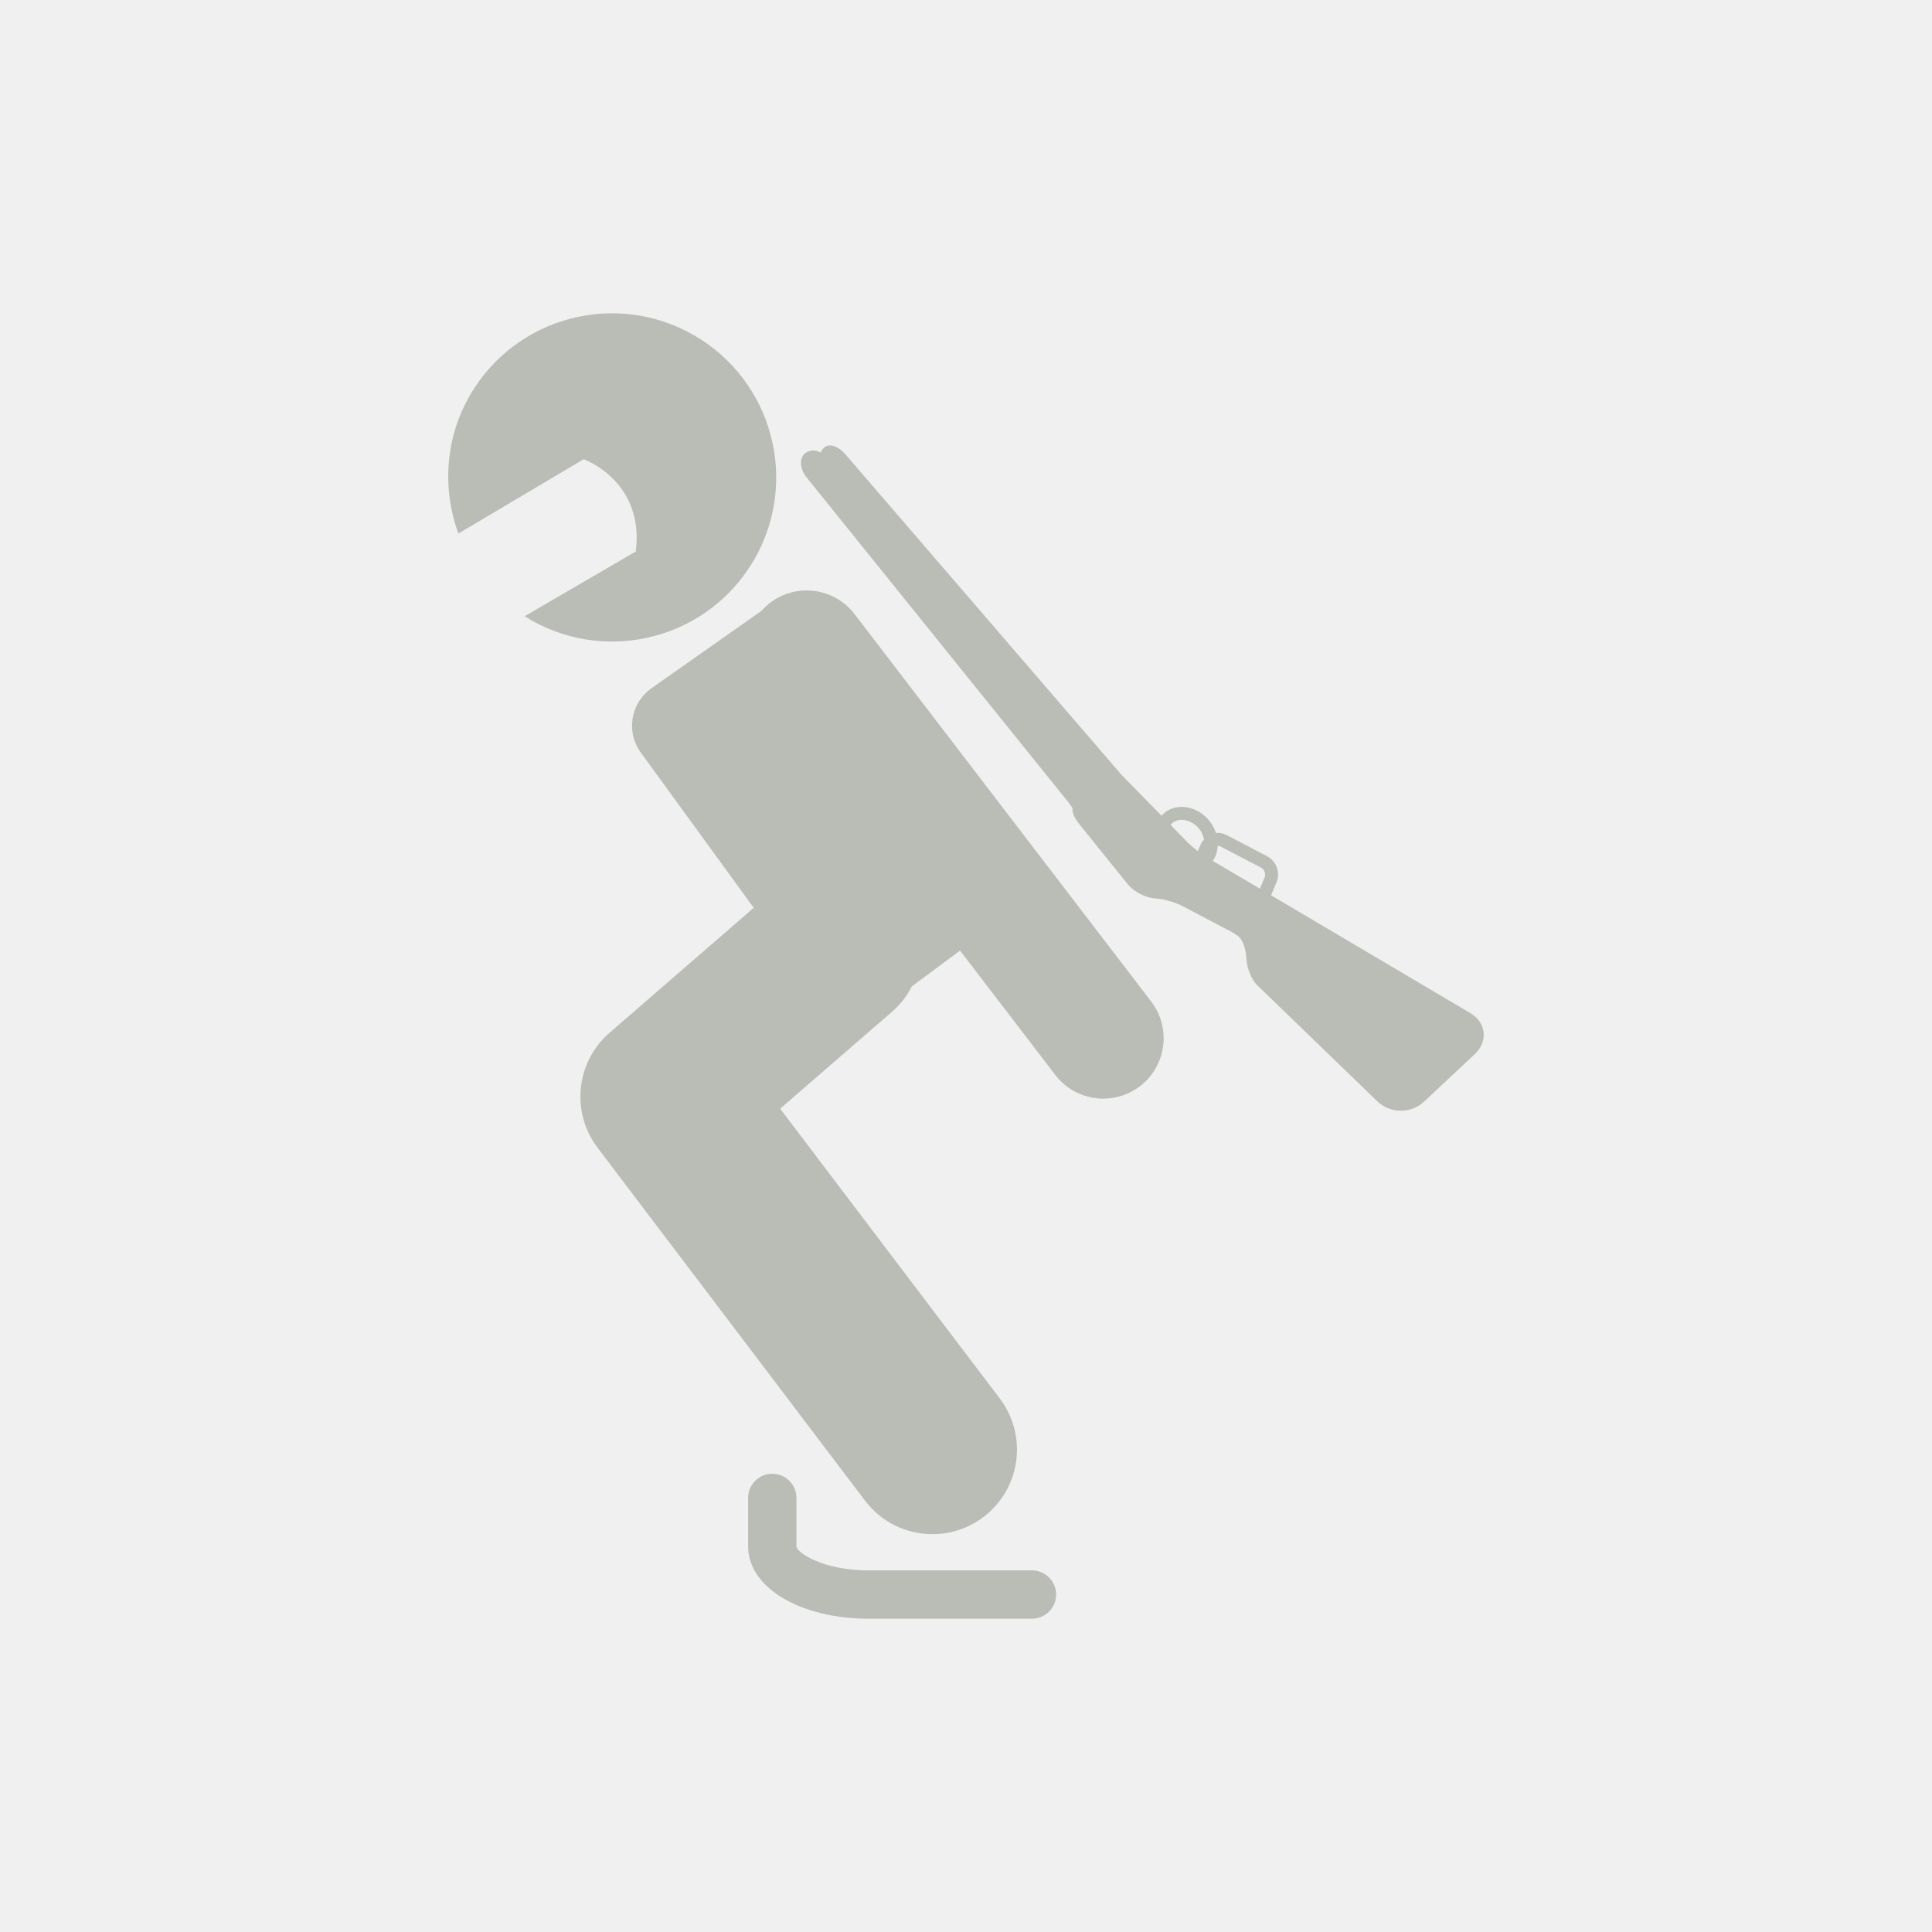
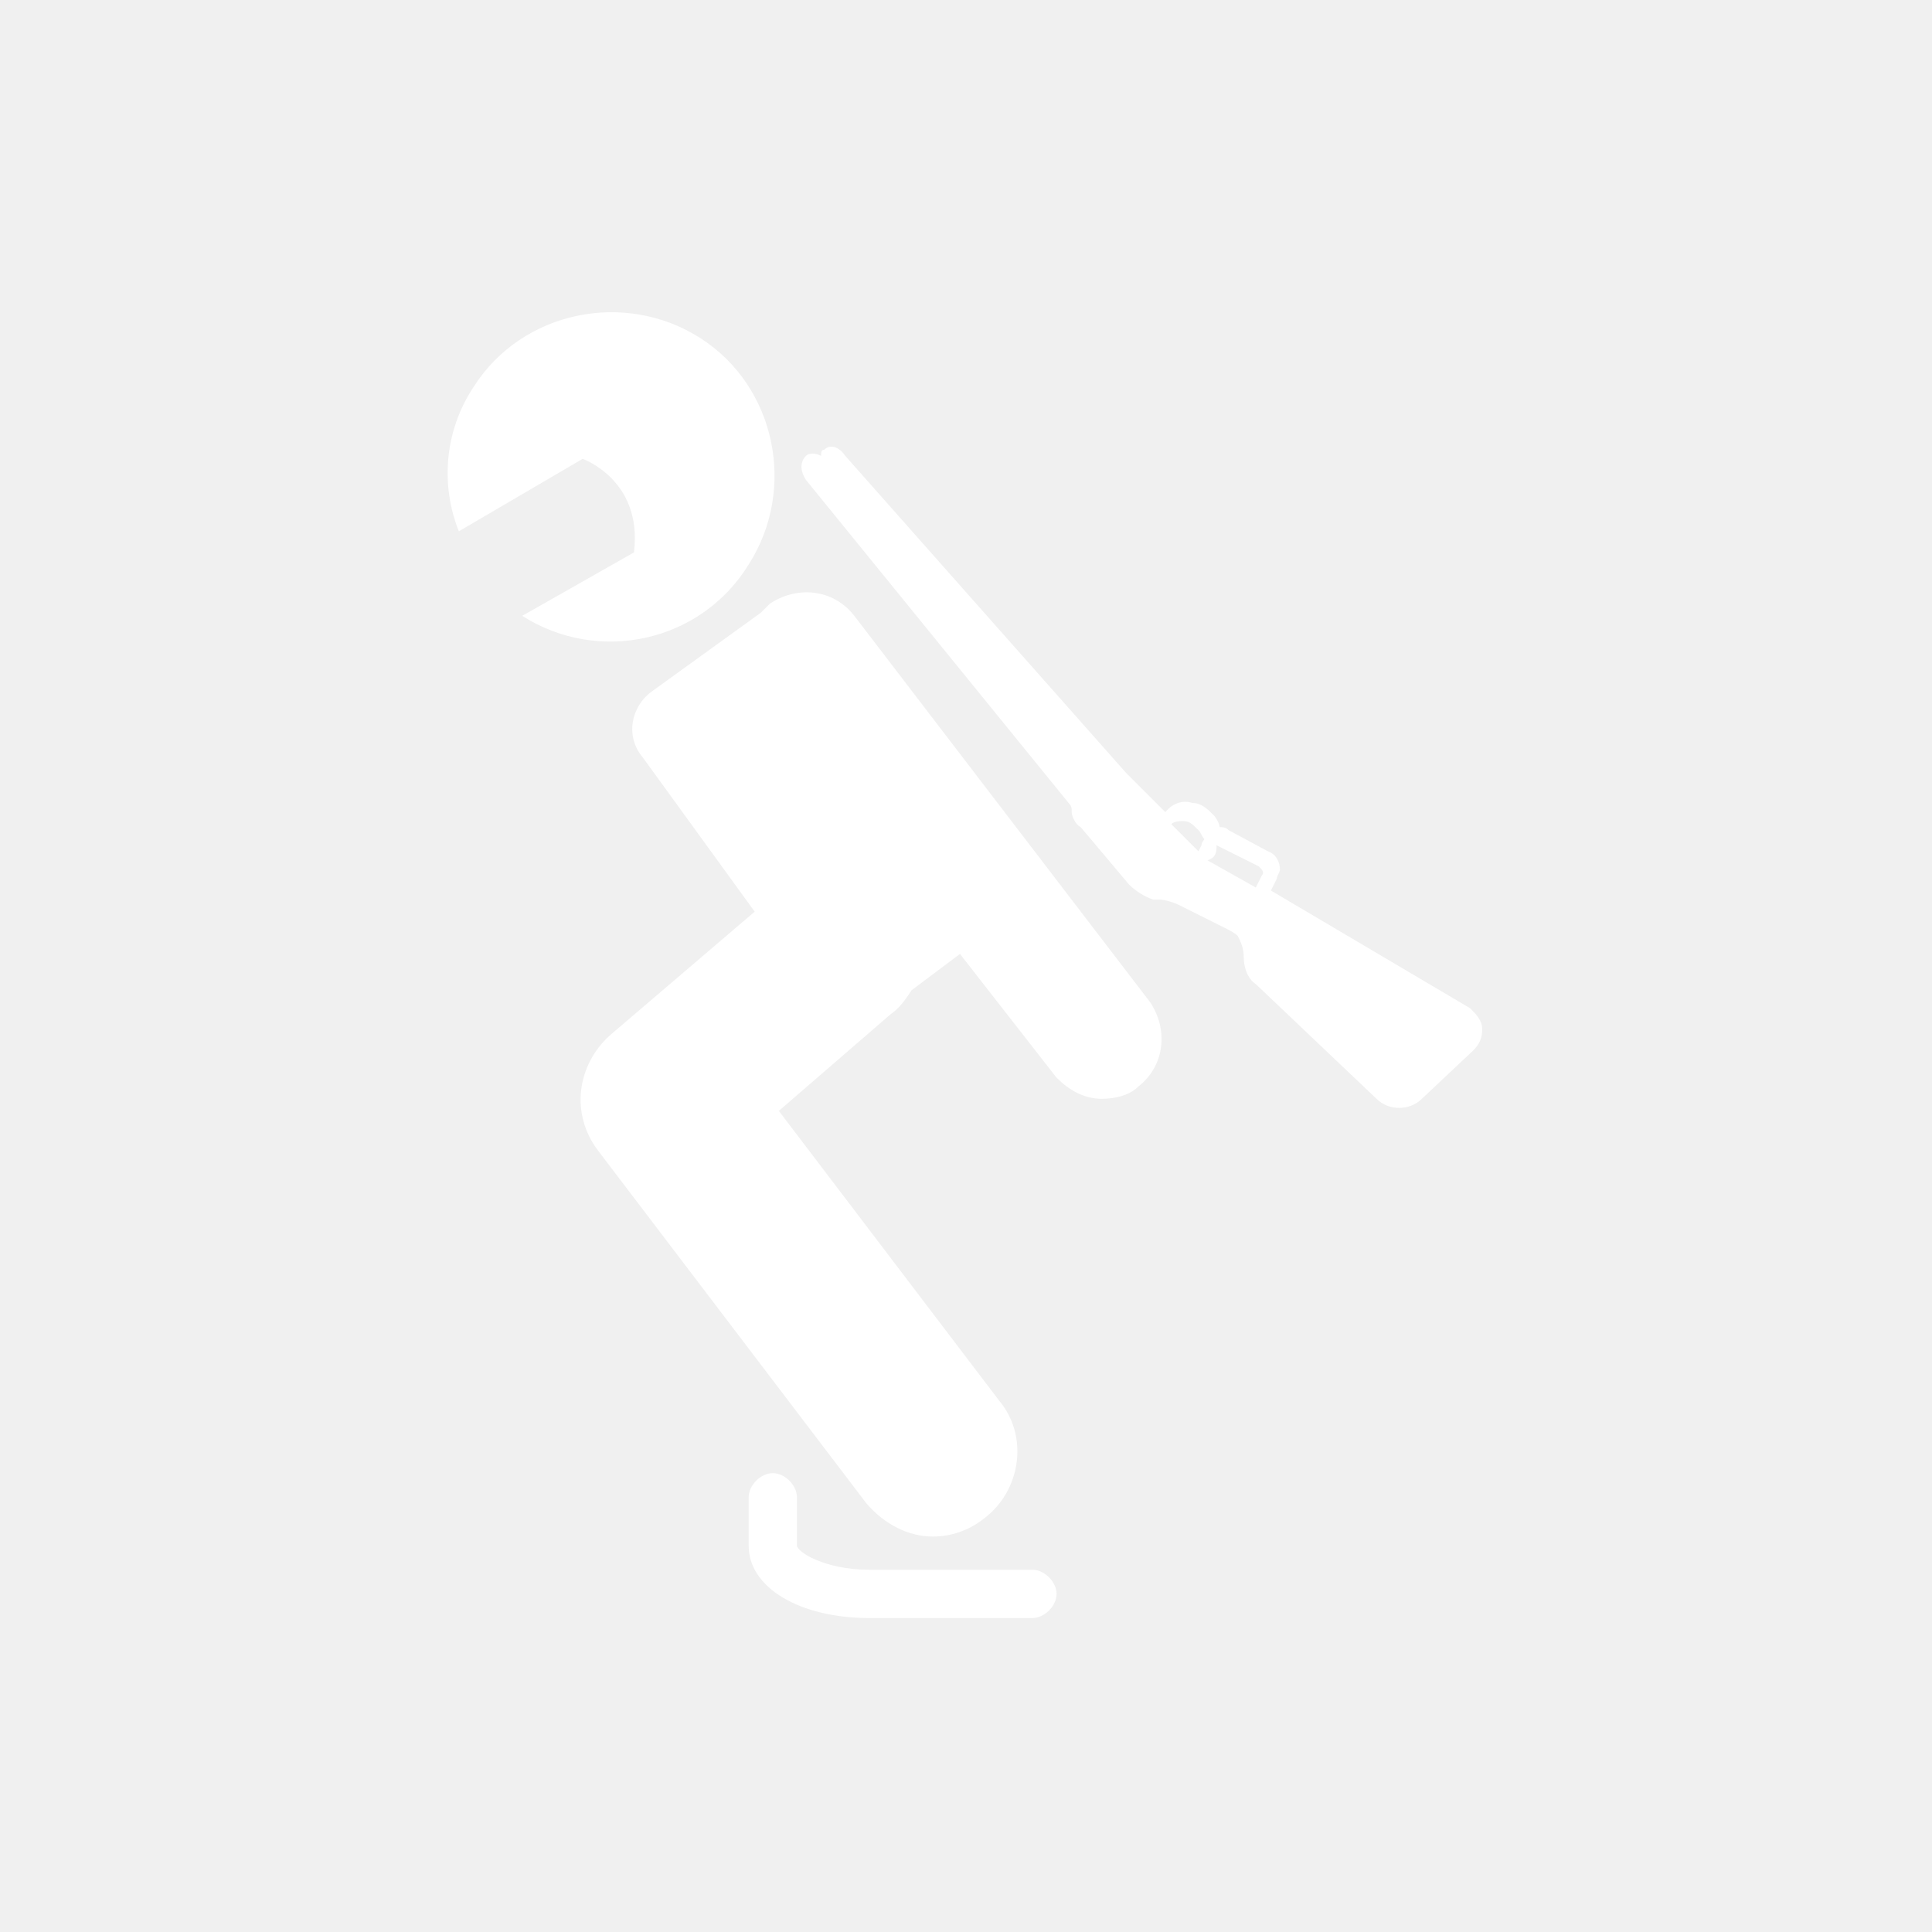
- <svg xmlns="http://www.w3.org/2000/svg" fill="#babdb6" version="1.1" id="Capa_1" width="64px" height="64px" viewBox="-130.29 -130.29 803.46 803.46" xml:space="preserve">
-   <g id="SVGRepo_bgCarrier" stroke-width="0" />
-   <g id="SVGRepo_tracerCarrier" stroke-linecap="round" stroke-linejoin="round" />
+ <svg xmlns="http://www.w3.org/2000/svg" version="1.1" id="Capa_1" x="0px" y="0px" viewBox="0 0 64 64" style="enable-background:new 0 0 64 64;" xml:space="preserve">
+   <style type="text/css">
+ 	.st0{fill:#FFFFFF;}
+ </style>
+   <g id="SVGRepo_bgCarrier">
+ </g>
+   <g id="SVGRepo_tracerCarrier">
+ </g>
  <g id="SVGRepo_iconCarrier">
    <g>
      <g>
-         <path d="M112.446,60.683c0,0,25.369,9.027,21.678,38.365l-46.263,26.938c31.633,19.928,73.488,10.767,93.779-20.741 c20.416-31.7,11.255-73.947-20.435-94.363c-31.7-20.416-73.957-11.265-94.363,20.435c-12.02,18.666-13.55,40.908-6.502,60.282 L112.446,60.683z" />
-         <path d="M328.539,326.606c5.326,0,10.69-1.683,15.242-5.173c11.017-8.435,13.11-24.193,4.676-35.219l-123.346-161.1 c-8.434-11.016-24.193-13.11-35.209-4.667c-1.282,0.985-2.419,2.084-3.462,3.251l-45.651,32.13 c-9.075,6.388-10.939,18.686-4.15,27.464l46.521,63.954L123.213,299.2c-13.99,12.135-16.18,33.048-4.992,47.812l111.231,146.784 c6.914,9.133,17.413,13.933,28.047,13.923c7.401,0,14.869-2.323,21.209-7.133c15.481-11.733,18.513-33.784,6.799-49.267 l-91.351-120.535l46.608-40.392c3.49-3.022,6.177-6.608,8.167-10.471l20.034-14.899l39.617,51.743 C313.516,323.212,320.984,326.606,328.539,326.606z" />
-         <path d="M190.877,482.6c-5.556,0-10.05,4.494-10.05,10.05v20.091c0,17.185,21.592,30.142,50.232,30.142h67.817 c5.536,0,10.04-4.494,10.04-10.041c0-5.556-4.504-10.05-10.04-10.05h-67.817c-19.44,0-30.141-7.545-30.141-10.051v-20.091 C200.918,487.094,196.433,482.6,190.877,482.6z" />
-         <path d="M313.898,203.202c0.938,1.167,1.53,2.094,1.817,2.562l0.028,0.966c0.02,1.846,1.769,4.408,3.213,6.216l19.699,24.422 c2.295,2.878,6.809,5.394,10.471,5.843l3.089,0.373c2.61,0.315,6.817,1.645,9.16,2.878l17.758,9.371 c2.151,1.081,5.403,2.716,6.455,4.188c1.415,1.999,2.285,4.944,2.486,8.596c0.172,3.396,1.816,8.215,4.561,10.902l49.897,48.224 c5.308,5.106,13.961,5.184,19.354,0.153l21.124-19.785c2.457-2.313,3.787-5.202,3.748-8.166c-0.057-3.614-2.104-6.885-5.623-8.95 l-82.83-48.961l2.257-5.393c0.469-1.09,0.688-2.247,0.66-3.375c-0.058-3.07-1.741-6.015-4.581-7.497l-16.926-8.836 c-1.377-0.698-2.868-0.975-4.312-0.822c-0.611-1.779-1.501-3.5-2.734-5.021c-2.334-2.917-5.518-4.886-8.97-5.575 c-3.614-0.698-7.086,0.076-9.744,2.228c-0.431,0.363-0.804,0.793-1.167,1.224l-16.591-16.936L221.449,58.827 c-3.117-3.624-6.703-4.857-8.931-3.06c-0.698,0.574-1.205,1.311-1.482,2.152c-2.17-1.205-4.695-1.167-6.512,0.296 c-2.496,1.999-2.218,6.512,0.545,9.936L313.898,203.202z M376.122,221.457c0.373,0.01,0.765,0.067,1.1,0.258l16.935,8.826 c1.396,0.717,2.075,2.563,1.473,4.017l-1.97,4.724l-19.584-11.542C375.318,225.932,376.007,223.78,376.122,221.457z M357.341,211.933c1.396-1.138,3.28-1.54,5.317-1.128c2.208,0.43,4.255,1.731,5.823,3.653c1.052,1.339,1.616,2.85,1.941,4.37 c-0.507,0.583-1.005,1.167-1.32,1.903l-1.262,2.926c-1.559-1.186-3.108-2.505-4.169-3.567l-7.163-7.315 C356.758,212.468,357.025,212.181,357.341,211.933z" />
+         <path class="st0" d="M19.3,15.2c0,0,2,0.7,1.7,3.1l-3.7,2.1c2.5,1.6,5.9,0.9,7.5-1.7c1.6-2.5,0.9-5.9-1.6-7.5     c-2.5-1.6-5.9-0.9-7.5,1.6c-1,1.5-1.1,3.3-0.5,4.8L19.3,15.2z" />
+         <path class="st0" d="M36.5,36.4c0.4,0,0.9-0.1,1.2-0.4c0.9-0.7,1-1.9,0.4-2.8l-9.8-12.8c-0.7-0.9-1.9-1-2.8-0.4     c-0.1,0.1-0.2,0.2-0.3,0.3l-3.6,2.6c-0.7,0.5-0.9,1.5-0.3,2.2l3.7,5.1l-4.8,4.1c-1.1,1-1.3,2.6-0.4,3.8l8.9,11.7     c0.6,0.7,1.4,1.1,2.2,1.1c0.6,0,1.2-0.2,1.7-0.6c1.2-0.9,1.5-2.7,0.5-3.9l-7.3-9.6l3.7-3.2c0.3-0.2,0.5-0.5,0.7-0.8l1.6-1.2     l3.2,4.1C35.4,36.1,35.9,36.4,36.5,36.4z" />
+         <path class="st0" d="M25.6,48.8c-0.4,0-0.8,0.4-0.8,0.8v1.6c0,1.4,1.7,2.4,4,2.4h5.4c0.4,0,0.8-0.4,0.8-0.8     c0-0.4-0.4-0.8-0.8-0.8h-5.4c-1.5,0-2.4-0.6-2.4-0.8v-1.6C26.4,49.2,26,48.8,25.6,48.8z" />
+         <path class="st0" d="M35.4,26.6c0.1,0.1,0.1,0.2,0.1,0.2l0,0.1c0,0.1,0.1,0.4,0.3,0.5l1.6,1.9c0.2,0.2,0.5,0.4,0.8,0.5l0.2,0     c0.2,0,0.5,0.1,0.7,0.2l1.4,0.7c0.2,0.1,0.4,0.2,0.5,0.3c0.1,0.2,0.2,0.4,0.2,0.7c0,0.3,0.1,0.7,0.4,0.9l4,3.8     c0.4,0.4,1.1,0.4,1.5,0l1.7-1.6c0.2-0.2,0.3-0.4,0.3-0.7c0-0.3-0.2-0.5-0.4-0.7l-6.6-3.9l0.2-0.4c0-0.1,0.1-0.2,0.1-0.3     c0-0.2-0.1-0.5-0.4-0.6l-1.3-0.7c-0.1-0.1-0.2-0.1-0.3-0.1c0-0.1-0.1-0.3-0.2-0.4c-0.2-0.2-0.4-0.4-0.7-0.4     c-0.3-0.1-0.6,0-0.8,0.2c0,0-0.1,0.1-0.1,0.1l-1.3-1.3L28,15.1c-0.2-0.3-0.5-0.4-0.7-0.2c-0.1,0-0.1,0.1-0.1,0.2     c-0.2-0.1-0.4-0.1-0.5,0c-0.2,0.2-0.2,0.5,0,0.8L35.4,26.6z M40.3,28C40.4,28,40.4,28,40.3,28l1.4,0.7c0.1,0.1,0.2,0.2,0.1,0.3     l-0.2,0.4l-1.6-0.9C40.3,28.4,40.3,28.2,40.3,28z M38.8,27.3c0.1-0.1,0.3-0.1,0.4-0.1c0.2,0,0.3,0.1,0.5,0.3     c0.1,0.1,0.1,0.2,0.2,0.3c0,0-0.1,0.1-0.1,0.2l-0.1,0.2c-0.1-0.1-0.2-0.2-0.3-0.3L38.8,27.3C38.8,27.3,38.8,27.3,38.8,27.3z" />
      </g>
    </g>
  </g>
</svg>
